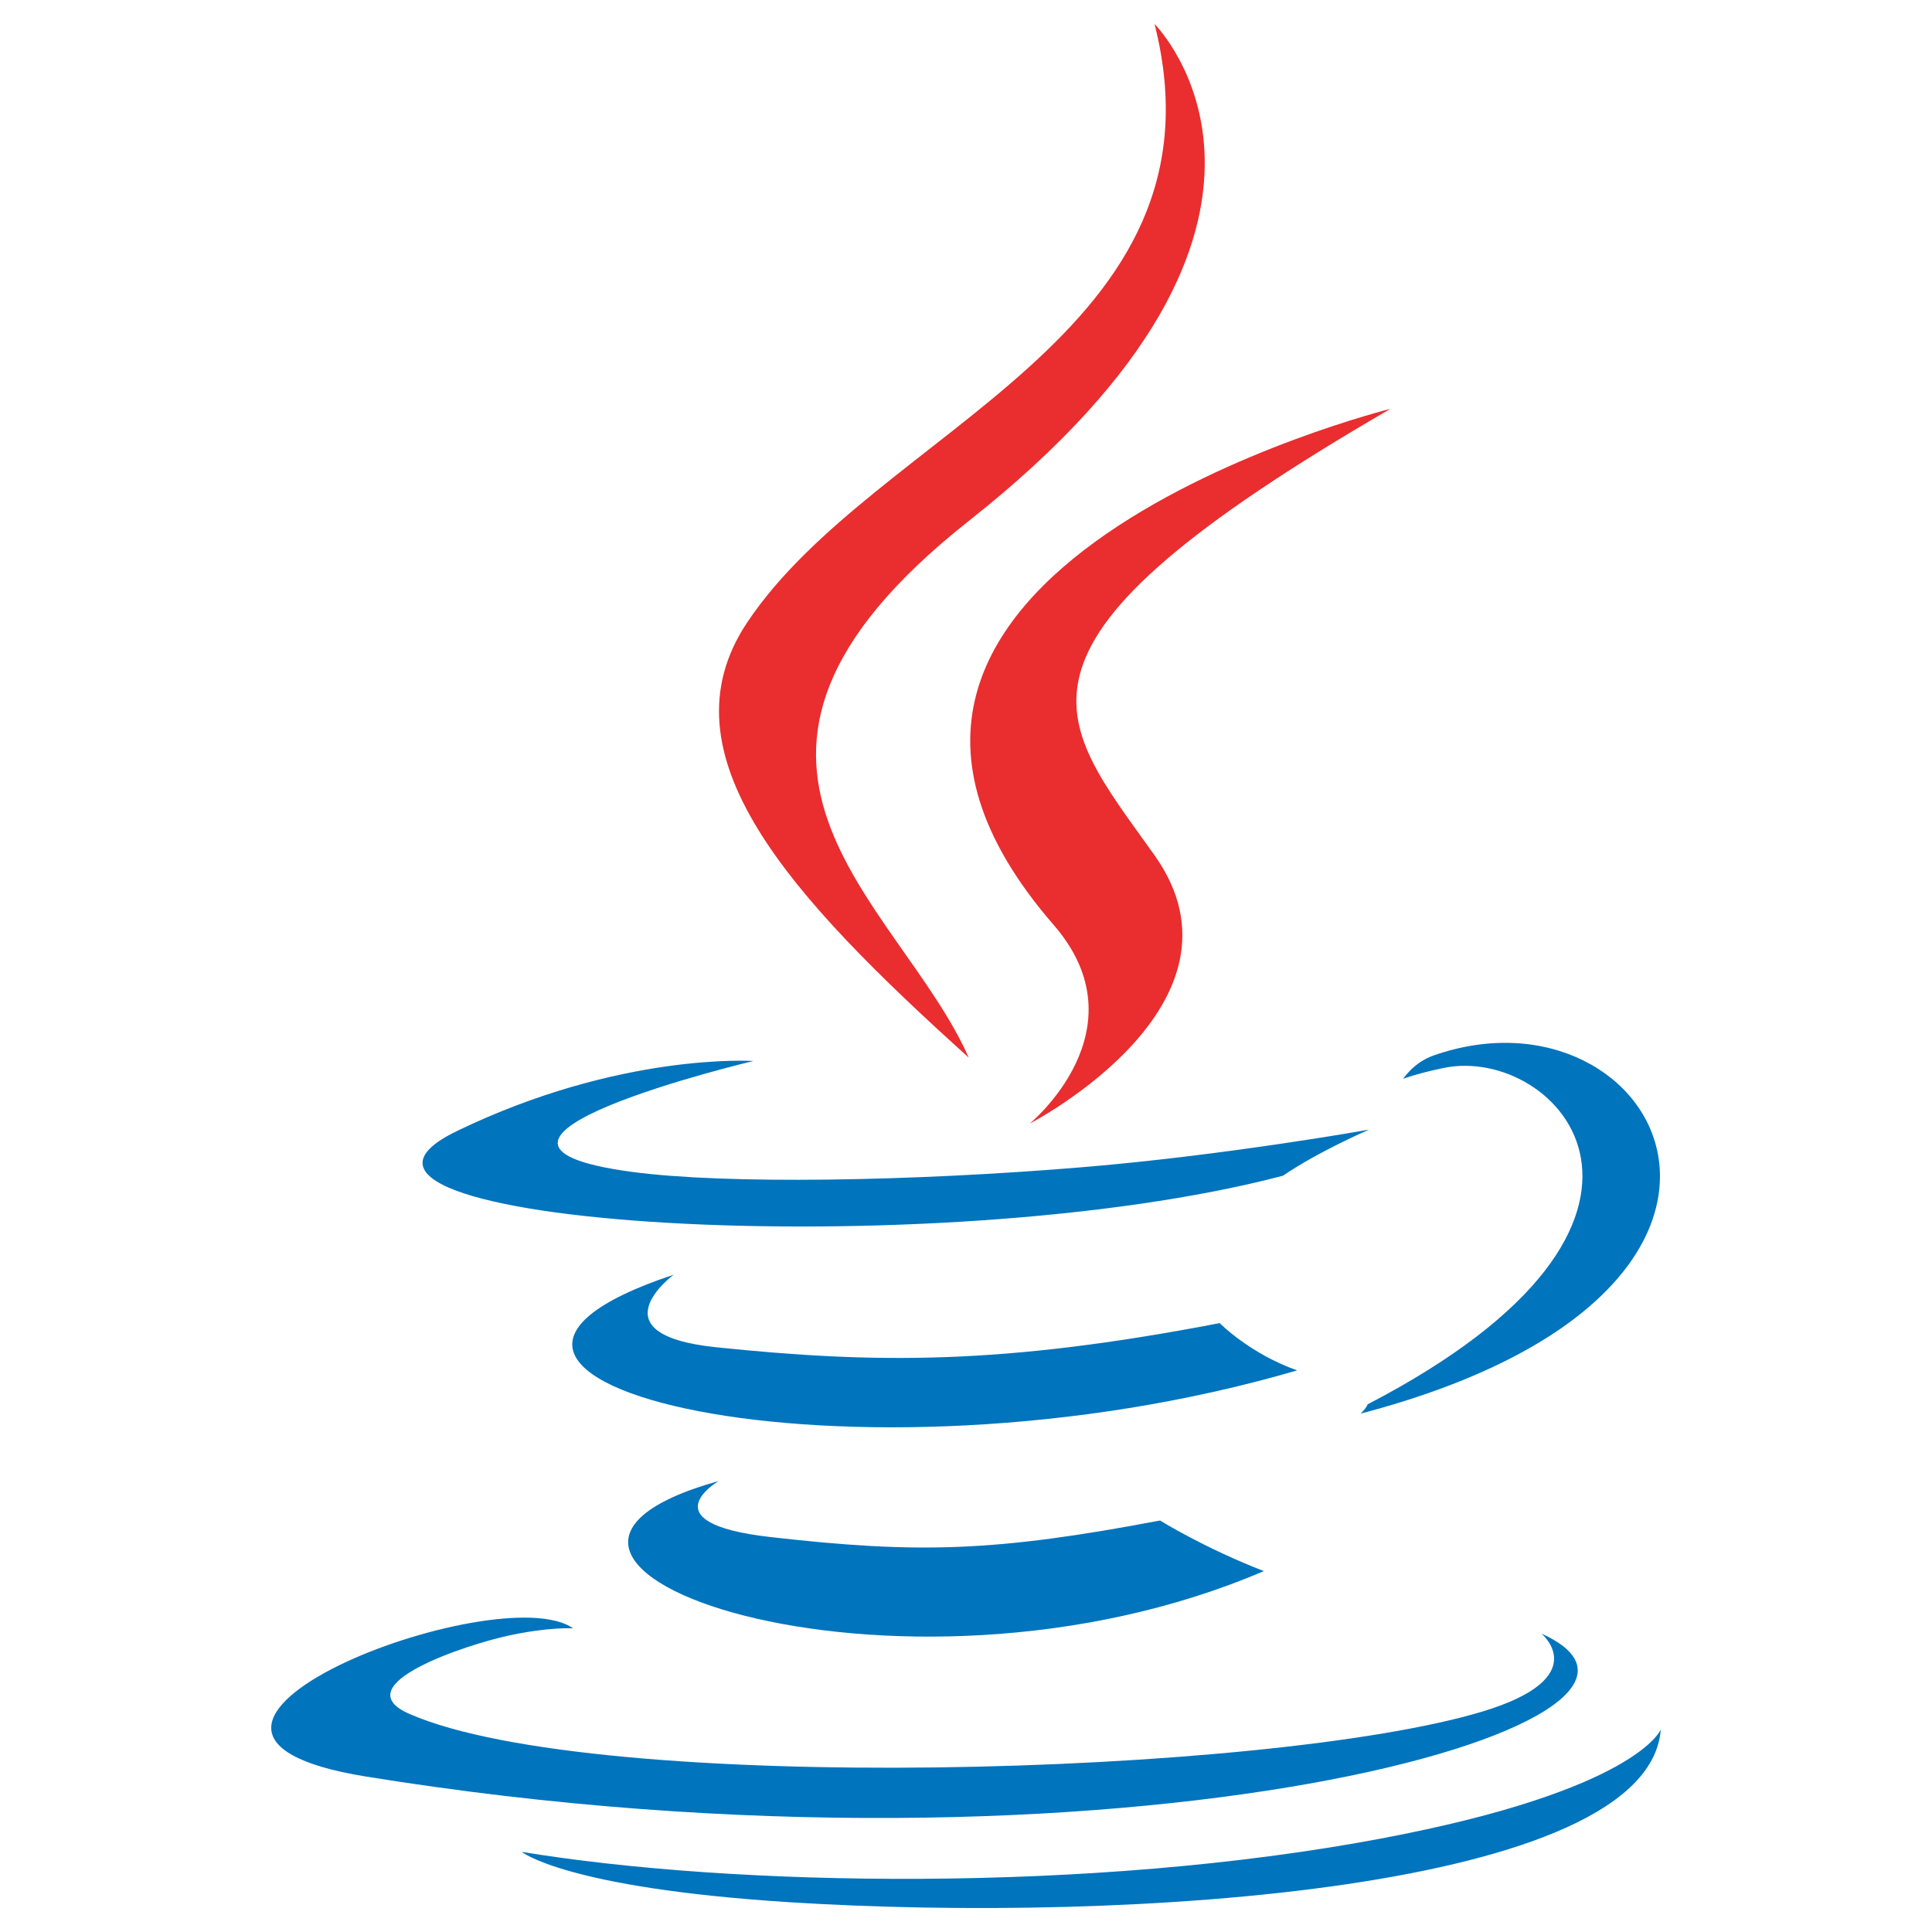
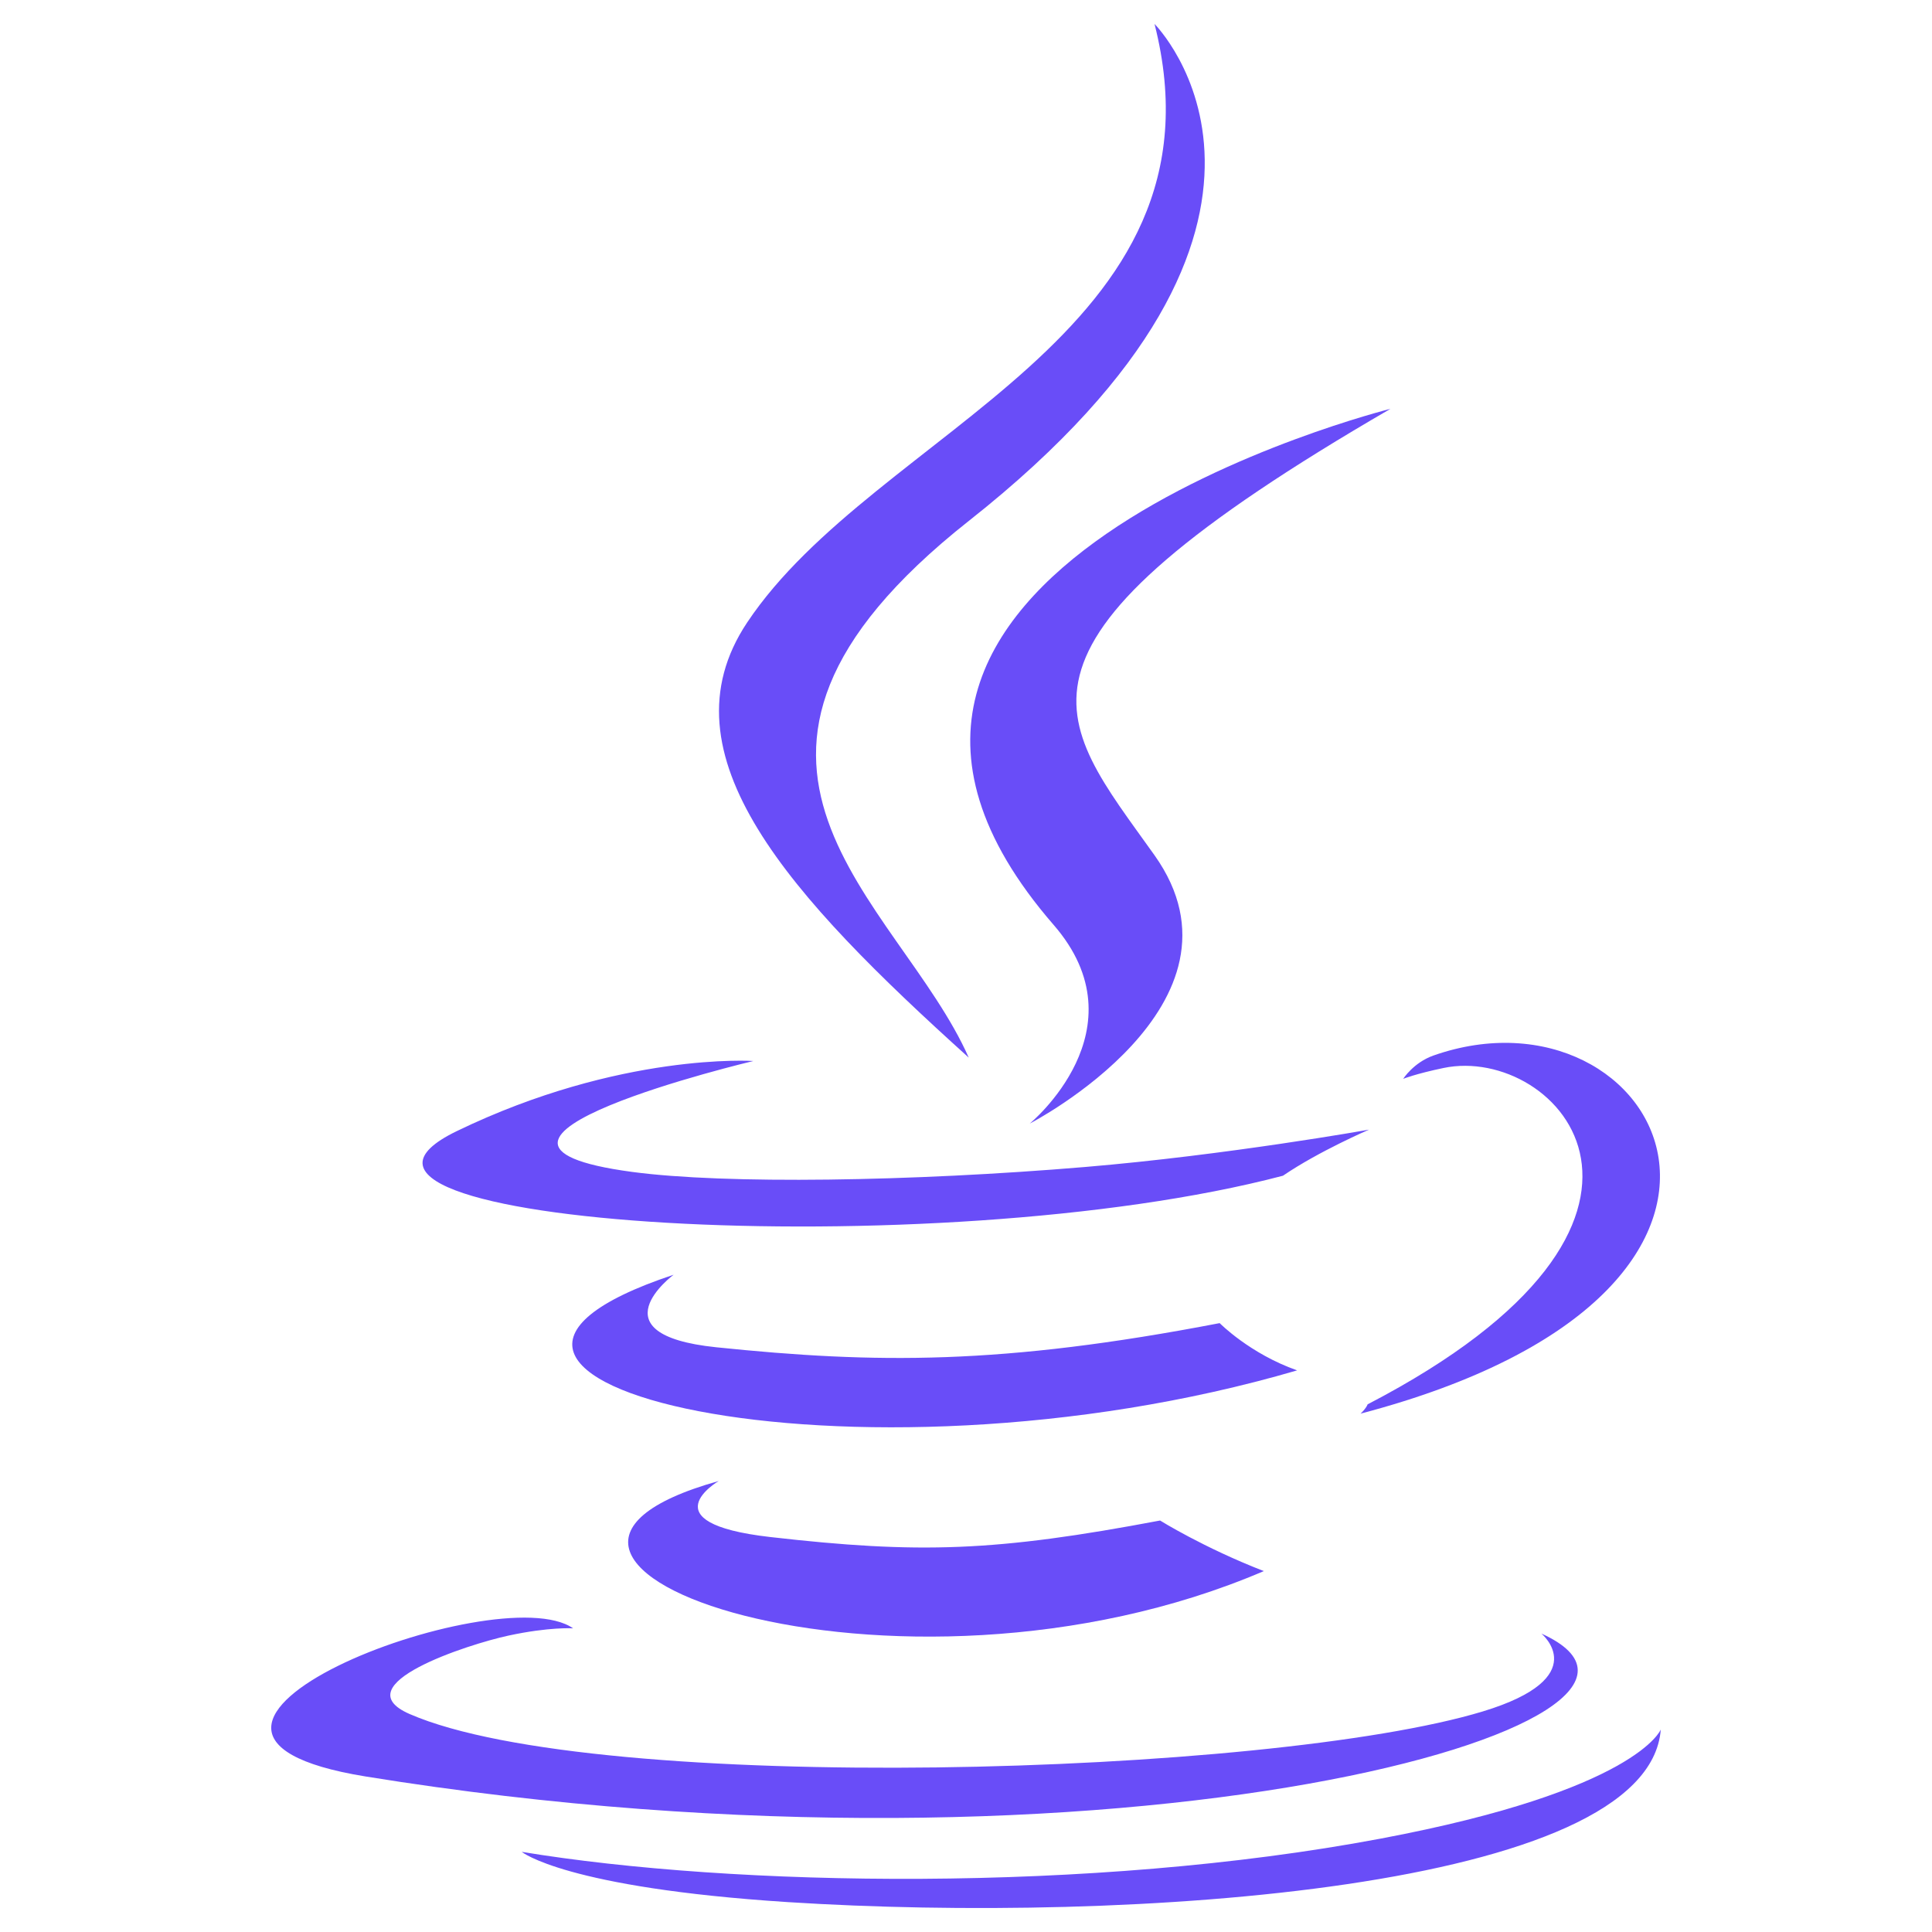
<svg xmlns="http://www.w3.org/2000/svg" viewBox="0 0 128 128">
-   <path fill="#0074BD" d="M47.617 98.12s-4.767 2.774 3.397 3.71c9.892 1.13 14.947.968 25.845-1.092 0 0 2.871 1.795 6.873 3.351-24.439 10.47-55.308-.607-36.115-5.969zm-2.988-13.665s-5.348 3.959 2.823 4.805c10.567 1.091 18.91 1.18 33.354-1.6 0 0 1.993 2.025 5.132 3.131-29.542 8.64-62.446.68-41.309-6.336z" />
-   <path fill="#EA2D2E" d="M69.802 61.271c6.025 6.935-1.58 13.17-1.58 13.17s15.289-7.891 8.269-17.777c-6.559-9.215-11.587-13.792 15.635-29.58 0 .001-42.731 10.67-22.324 34.187z" />
-   <path fill="#0074BD" d="M102.123 108.229s3.529 2.91-3.888 5.159c-14.102 4.272-58.706 5.56-71.094.171-4.451-1.938 3.899-4.625 6.526-5.192 2.739-.593 4.303-.485 4.303-.485-4.953-3.487-32.013 6.85-13.743 9.815 49.821 8.076 90.817-3.637 77.896-9.468zM49.912 70.294s-22.686 5.389-8.033 7.348c6.188.828 18.518.638 30.011-.326 9.39-.789 18.813-2.474 18.813-2.474s-3.308 1.419-5.704 3.053c-23.042 6.061-67.544 3.238-54.731-2.958 10.832-5.239 19.644-4.643 19.644-4.643zm40.697 22.747c23.421-12.167 12.591-23.86 5.032-22.285-1.848.385-2.677.72-2.677.72s.688-1.079 2-1.543c14.953-5.255 26.451 15.503-4.823 23.725 0-.002.359-.327.468-.617z" />
-   <path fill="#EA2D2E" d="M76.491 1.587S89.459 14.563 64.188 34.51c-20.266 16.006-4.621 25.13-.007 35.559-11.831-10.673-20.509-20.07-14.688-28.815C58.041 28.42 81.722 22.195 76.491 1.587z" />
-   <path fill="#0074BD" d="M52.214 126.021c22.476 1.437 57-.8 57.817-11.436 0 0-1.571 4.032-18.577 7.231-19.186 3.612-42.854 3.191-56.887.874 0 .001 2.875 2.381 17.647 3.331z" />
+   <path fill="#694DF8" d="M47.617 98.12s-4.767 2.774 3.397 3.71c9.892 1.13 14.947.968 25.845-1.092 0 0 2.871 1.795 6.873 3.351-24.439 10.47-55.308-.607-36.115-5.969zm-2.988-13.665s-5.348 3.959 2.823 4.805c10.567 1.091 18.91 1.18 33.354-1.6 0 0 1.993 2.025 5.132 3.131-29.542 8.64-62.446.68-41.309-6.336z" />
+   <path fill="#694DF8" d="M69.802 61.271c6.025 6.935-1.58 13.17-1.58 13.17s15.289-7.891 8.269-17.777c-6.559-9.215-11.587-13.792 15.635-29.58 0 .001-42.731 10.67-22.324 34.187z" />
+   <path fill="#694DF8" d="M102.123 108.229s3.529 2.91-3.888 5.159c-14.102 4.272-58.706 5.56-71.094.171-4.451-1.938 3.899-4.625 6.526-5.192 2.739-.593 4.303-.485 4.303-.485-4.953-3.487-32.013 6.85-13.743 9.815 49.821 8.076 90.817-3.637 77.896-9.468zM49.912 70.294s-22.686 5.389-8.033 7.348c6.188.828 18.518.638 30.011-.326 9.39-.789 18.813-2.474 18.813-2.474s-3.308 1.419-5.704 3.053c-23.042 6.061-67.544 3.238-54.731-2.958 10.832-5.239 19.644-4.643 19.644-4.643zm40.697 22.747c23.421-12.167 12.591-23.86 5.032-22.285-1.848.385-2.677.72-2.677.72s.688-1.079 2-1.543c14.953-5.255 26.451 15.503-4.823 23.725 0-.002.359-.327.468-.617z" />
+   <path fill="#694DF8" d="M76.491 1.587S89.459 14.563 64.188 34.51c-20.266 16.006-4.621 25.13-.007 35.559-11.831-10.673-20.509-20.07-14.688-28.815C58.041 28.42 81.722 22.195 76.491 1.587z" />
+   <path fill="#694DF8" d="M52.214 126.021c22.476 1.437 57-.8 57.817-11.436 0 0-1.571 4.032-18.577 7.231-19.186 3.612-42.854 3.191-56.887.874 0 .001 2.875 2.381 17.647 3.331z" />
</svg>
